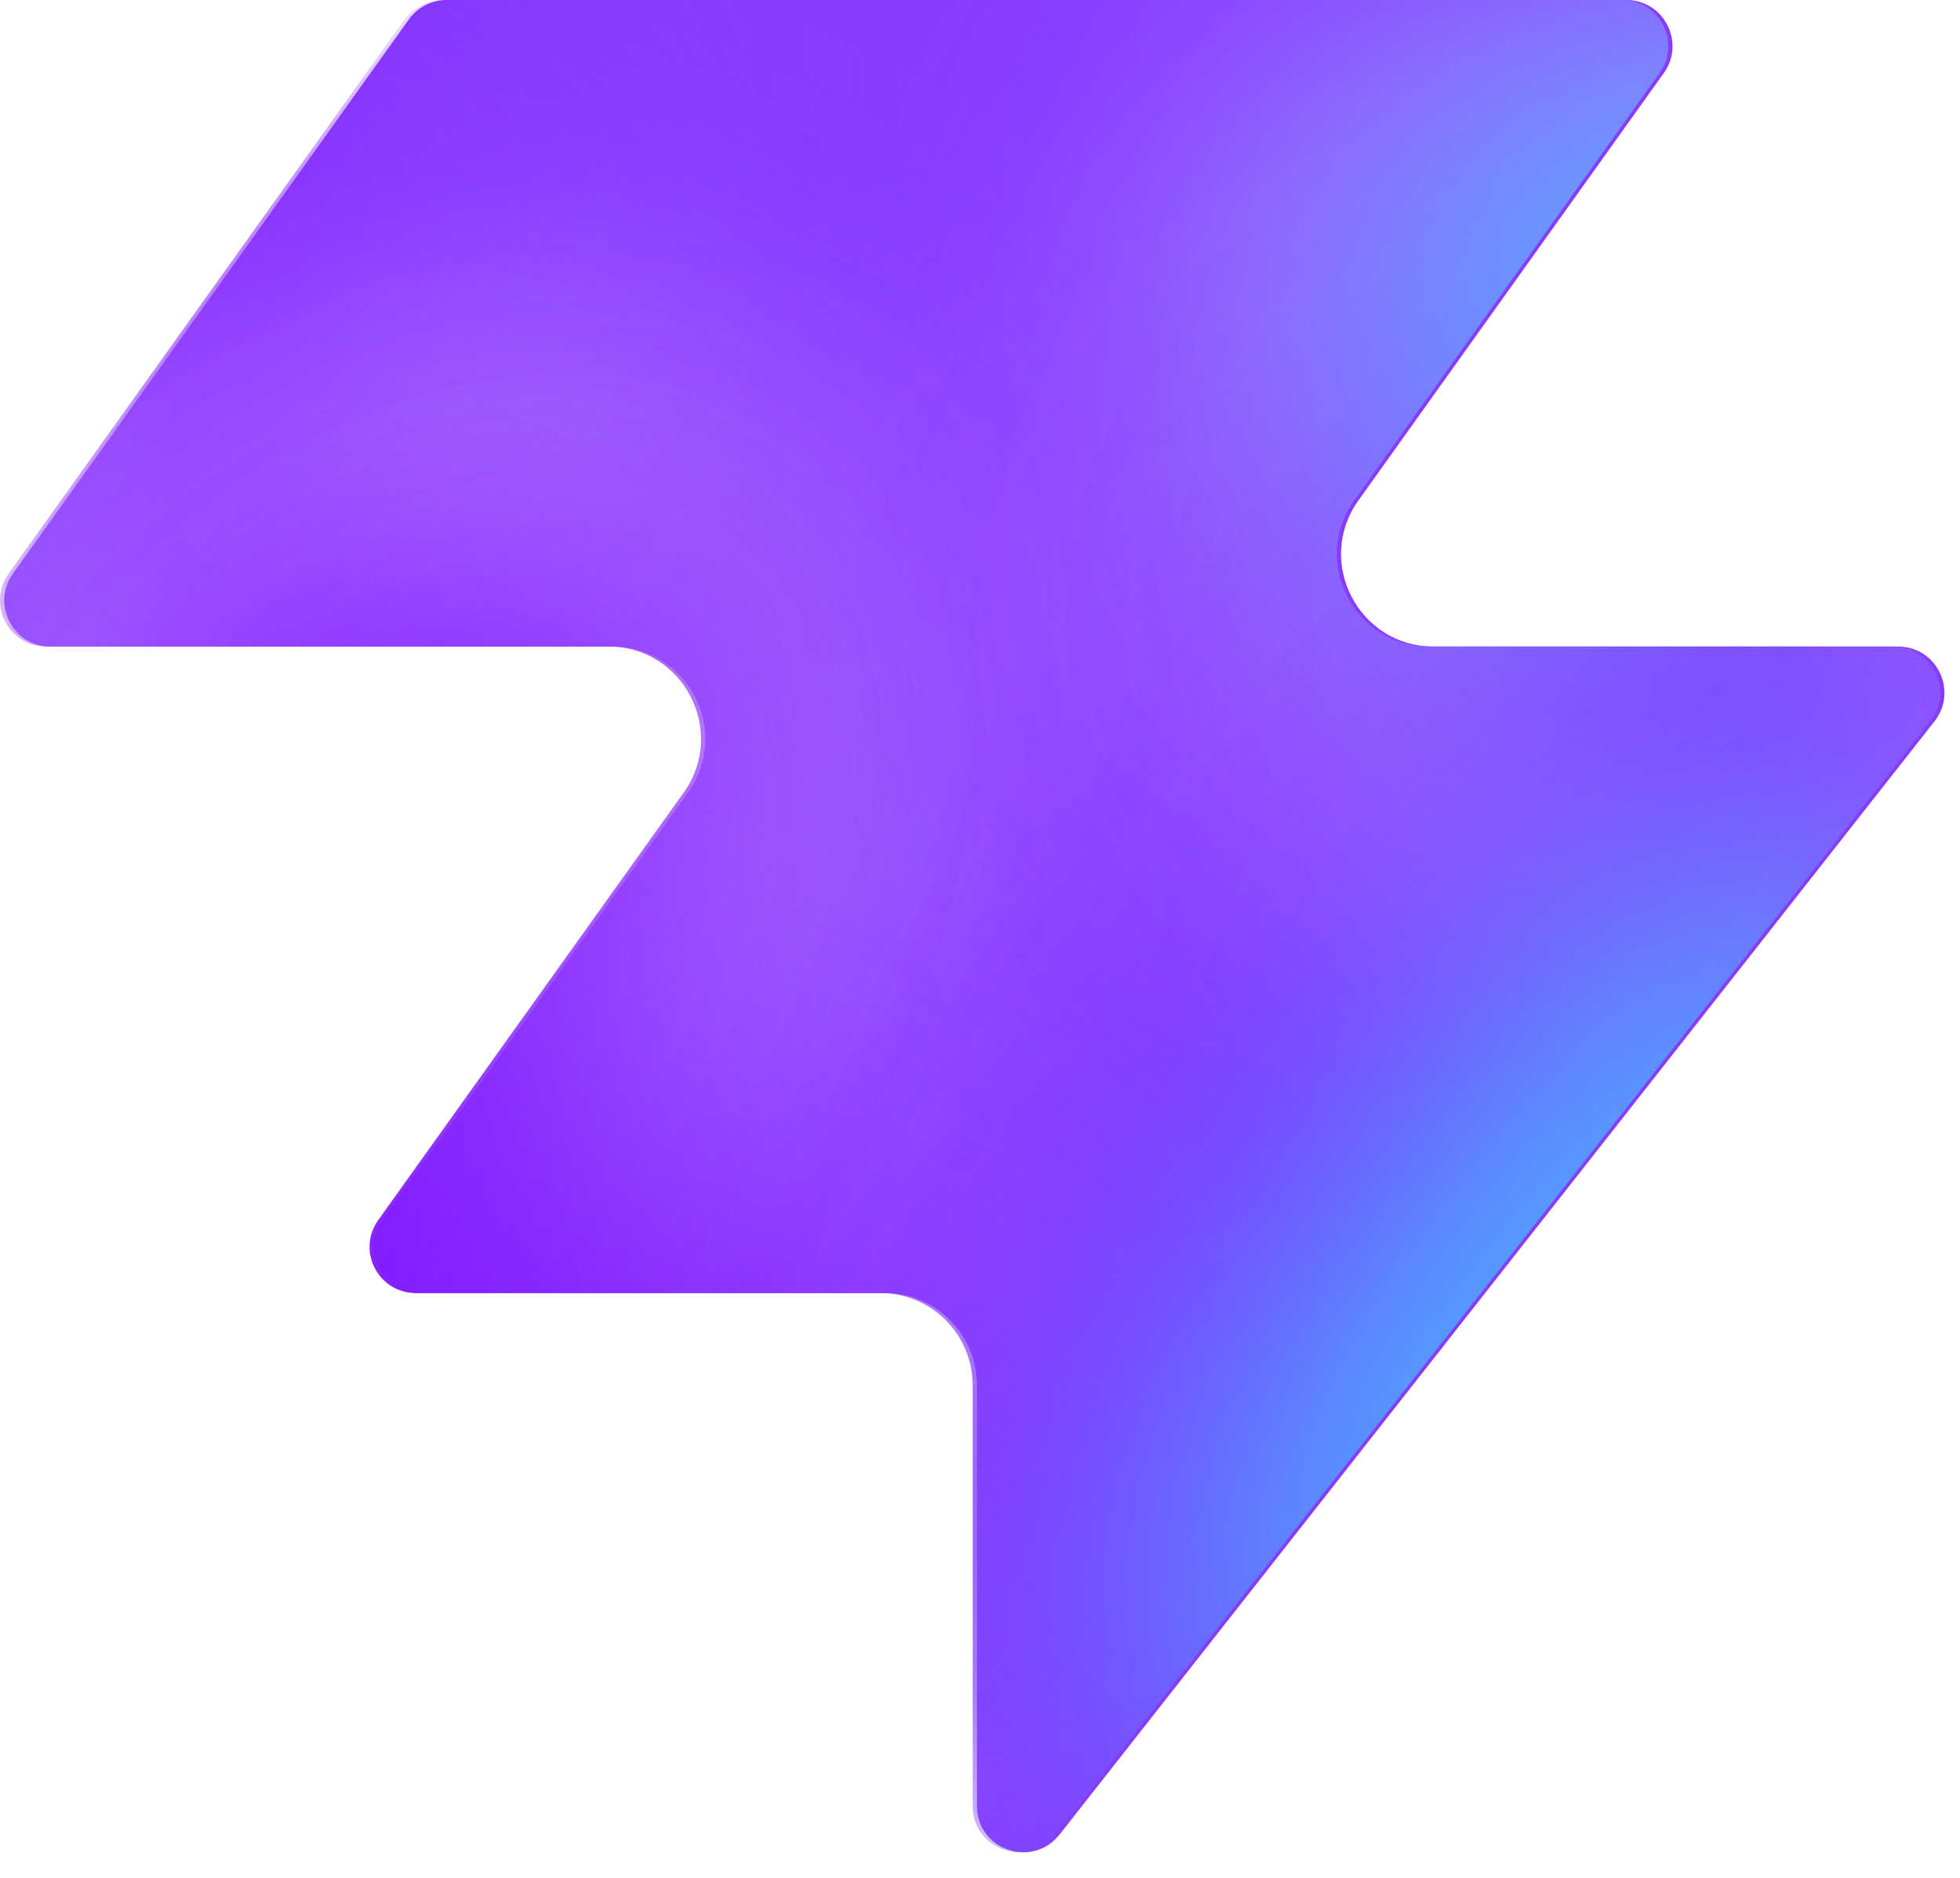
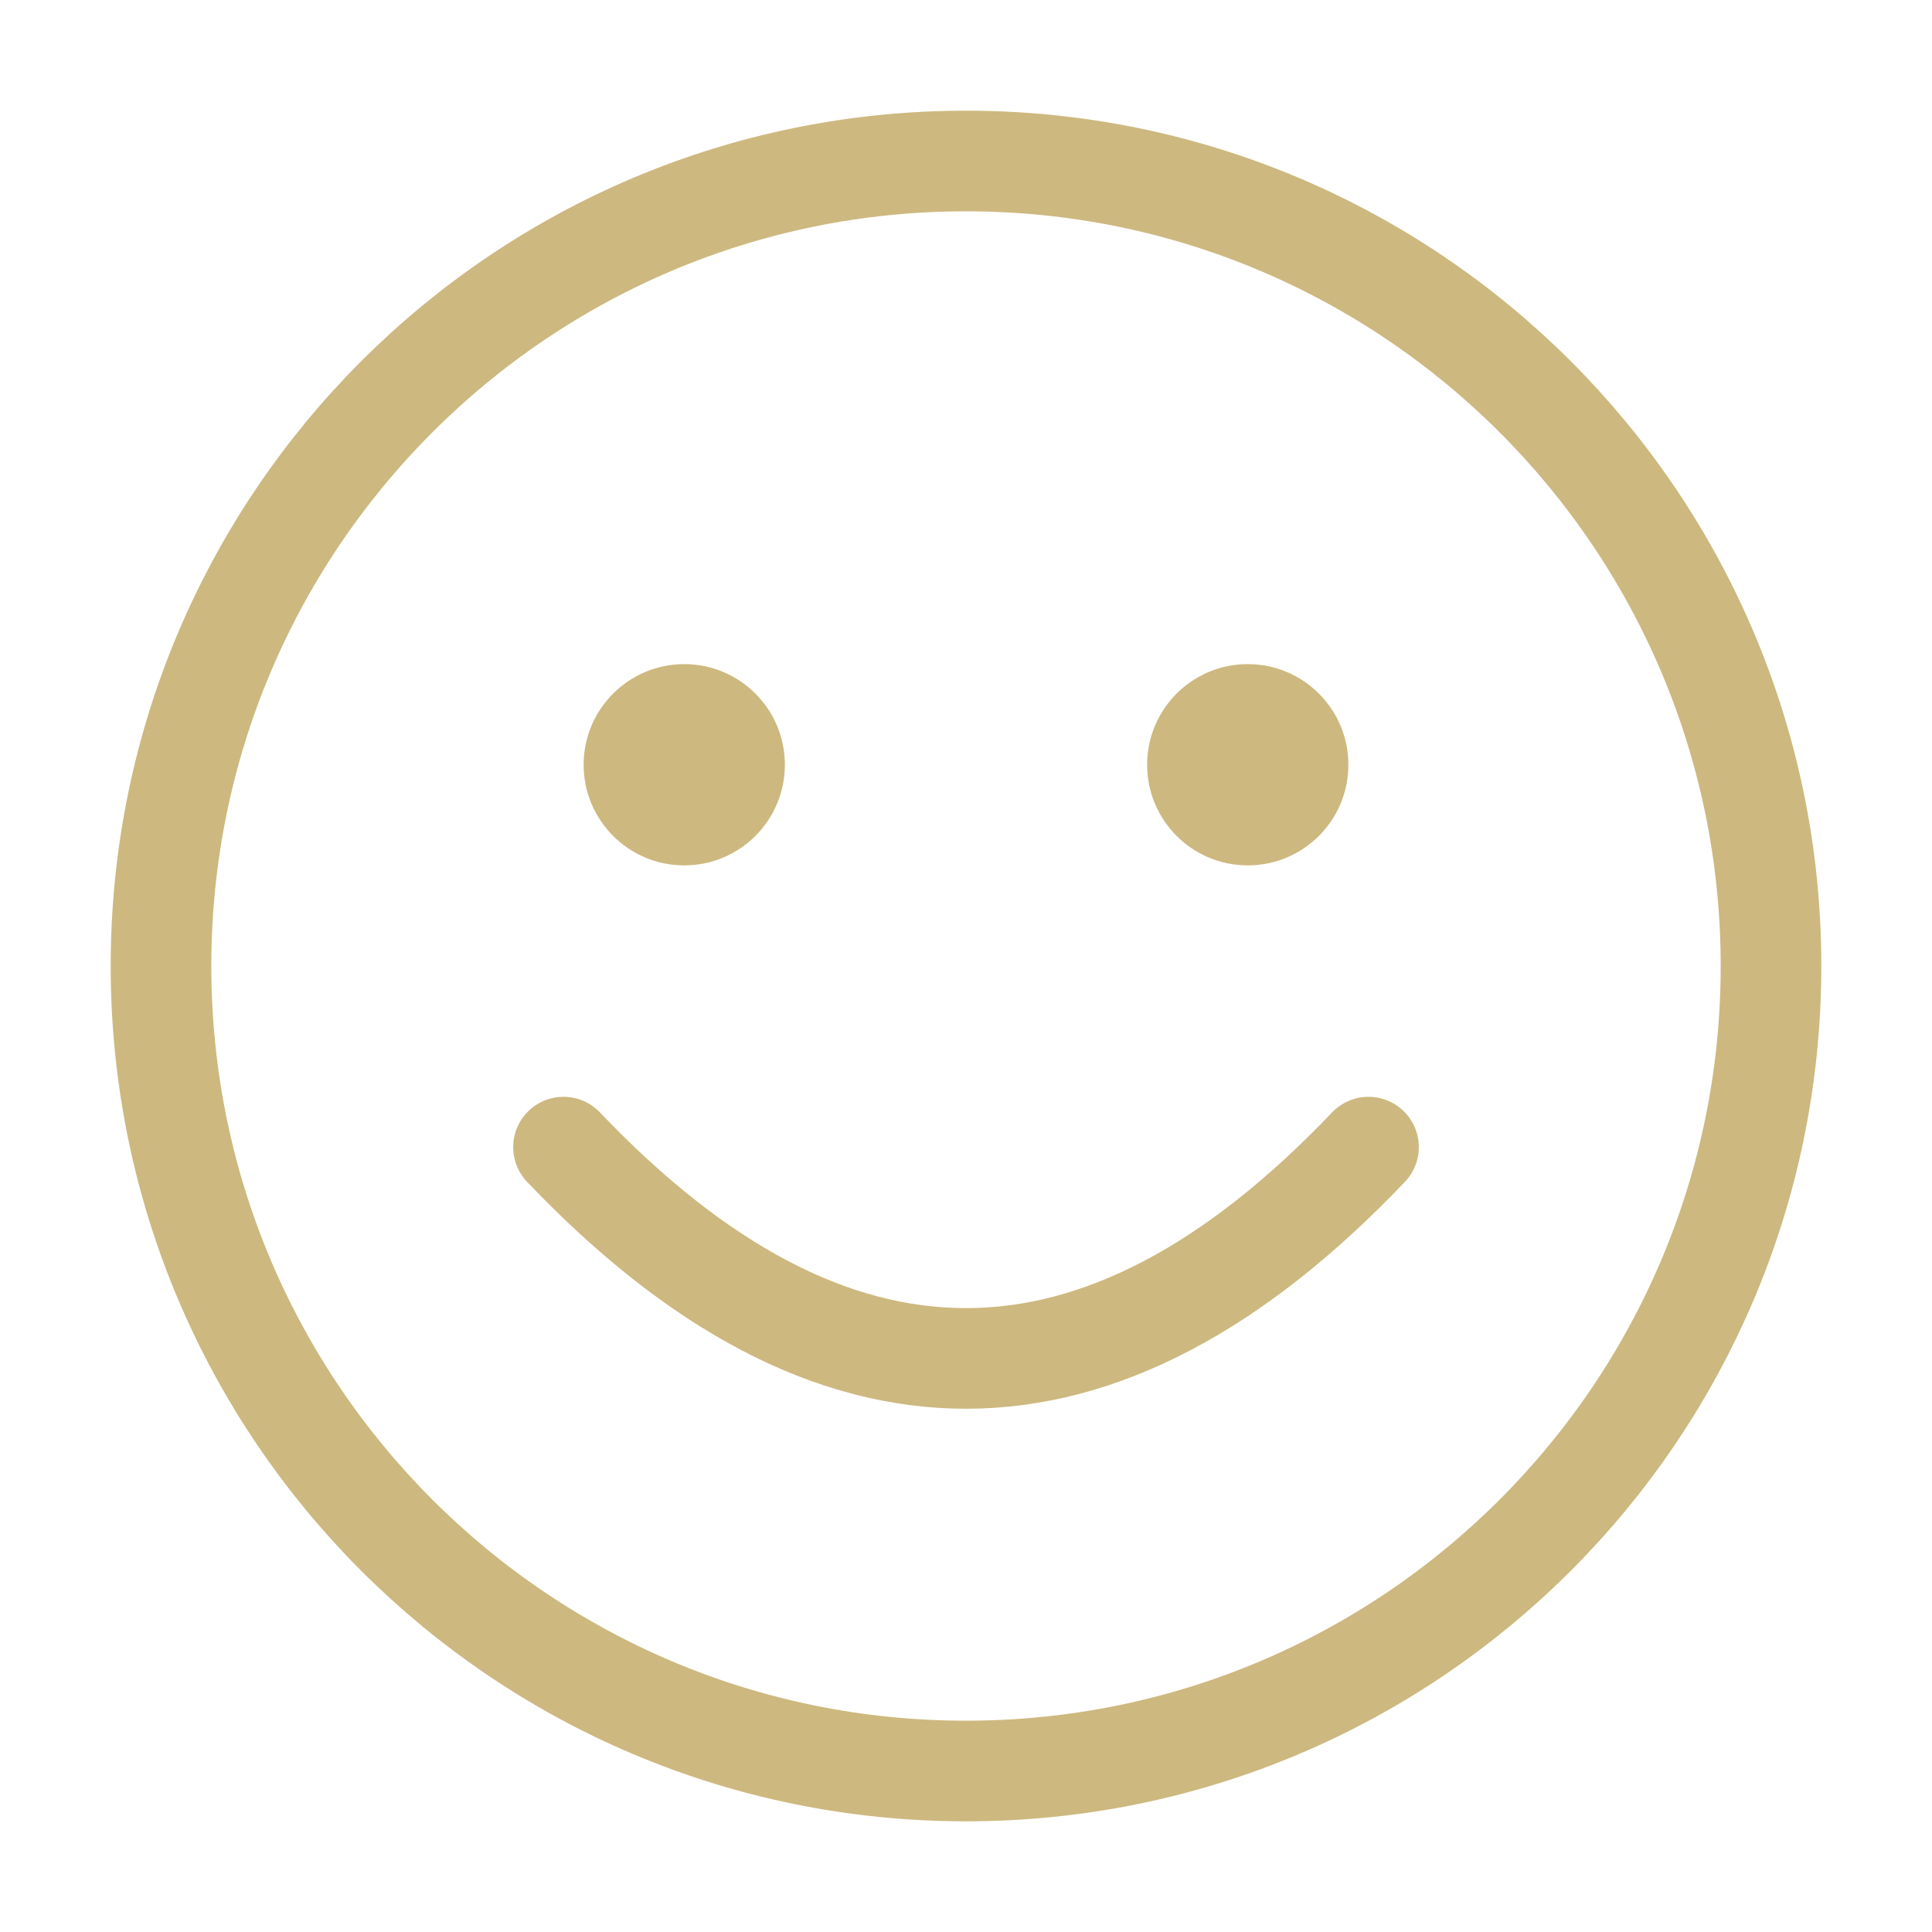
- <svg xmlns="http://www.w3.org/2000/svg" width="48" height="46" fill="none" viewBox="0 0 48 46">
-   <path fill="#863bff" d="M25.946 44.938c-.664.845-2.021.375-2.021-.698V33.937a2.26 2.26 0 0 0-2.262-2.262H10.287c-.92 0-1.456-1.04-.92-1.788l7.48-10.471c1.07-1.497 0-3.578-1.842-3.578H1.237c-.92 0-1.456-1.04-.92-1.788L10.013.474c.214-.297.556-.474.92-.474h28.894c.92 0 1.456 1.04.92 1.788l-7.48 10.471c-1.07 1.498 0 3.579 1.842 3.579h11.377c.943 0 1.473 1.088.89 1.83L25.947 44.94z" style="fill:#863bff;fill:color(display-p3 .525 .23 1);fill-opacity:1" />
-   <mask id="a" width="48" height="46" x="0" y="0" maskUnits="userSpaceOnUse" style="mask-type:alpha">
-     <path fill="#000" d="M25.842 44.938c-.664.844-2.021.375-2.021-.698V33.937a2.26 2.26 0 0 0-2.262-2.262H10.183c-.92 0-1.456-1.04-.92-1.788l7.48-10.471c1.07-1.498 0-3.579-1.842-3.579H1.133c-.92 0-1.456-1.04-.92-1.787L9.91.473c.214-.297.556-.474.92-.474h28.894c.92 0 1.456 1.04.92 1.788l-7.48 10.471c-1.07 1.498 0 3.578 1.842 3.578h11.377c.943 0 1.473 1.088.89 1.832L25.843 44.94z" style="fill:#000;fill-opacity:1" />
-   </mask>
-   <g mask="url(#a)">
-     <g filter="url(#b)">
-       <ellipse cx="5.508" cy="14.704" fill="#ede6ff" rx="5.508" ry="14.704" style="fill:#ede6ff;fill:color(display-p3 .927 .903 1);fill-opacity:1" transform="matrix(.00324 1 1 -.00324 -4.47 31.516)" />
-     </g>
-     <g filter="url(#c)">
-       <ellipse cx="10.399" cy="29.851" fill="#ede6ff" rx="10.399" ry="29.851" style="fill:#ede6ff;fill:color(display-p3 .927 .903 1);fill-opacity:1" transform="matrix(.00324 1 1 -.00324 -39.328 7.883)" />
-     </g>
-     <g filter="url(#d)">
-       <ellipse cx="5.508" cy="30.487" fill="#7e14ff" rx="5.508" ry="30.487" style="fill:#7e14ff;fill:color(display-p3 .492 .077 1);fill-opacity:1" transform="rotate(89.814 -25.913 -14.639)scale(1 -1)" />
-     </g>
-     <g filter="url(#e)">
-       <ellipse cx="5.508" cy="30.599" fill="#7e14ff" rx="5.508" ry="30.599" style="fill:#7e14ff;fill:color(display-p3 .492 .077 1);fill-opacity:1" transform="rotate(89.814 -32.644 -3.334)scale(1 -1)" />
-     </g>
-     <g filter="url(#f)">
-       <ellipse cx="5.508" cy="30.599" fill="#7e14ff" rx="5.508" ry="30.599" style="fill:#7e14ff;fill:color(display-p3 .492 .077 1);fill-opacity:1" transform="matrix(.00324 1 1 -.00324 -34.34 30.47)" />
-     </g>
-     <g filter="url(#g)">
-       <ellipse cx="14.072" cy="22.078" fill="#ede6ff" rx="14.072" ry="22.078" style="fill:#ede6ff;fill:color(display-p3 .927 .903 1);fill-opacity:1" transform="rotate(93.35 24.506 48.493)scale(-1 1)" />
-     </g>
-     <g filter="url(#h)">
-       <ellipse cx="3.47" cy="21.501" fill="#7e14ff" rx="3.47" ry="21.501" style="fill:#7e14ff;fill:color(display-p3 .492 .077 1);fill-opacity:1" transform="rotate(89.009 28.708 47.59)scale(-1 1)" />
-     </g>
-     <g filter="url(#i)">
-       <ellipse cx="3.47" cy="21.501" fill="#7e14ff" rx="3.47" ry="21.501" style="fill:#7e14ff;fill:color(display-p3 .492 .077 1);fill-opacity:1" transform="rotate(89.009 28.708 47.59)scale(-1 1)" />
-     </g>
-     <g filter="url(#j)">
-       <ellipse cx=".387" cy="8.972" fill="#7e14ff" rx="4.407" ry="29.108" style="fill:#7e14ff;fill:color(display-p3 .492 .077 1);fill-opacity:1" transform="rotate(39.51 .387 8.972)" />
-     </g>
-     <g filter="url(#k)">
-       <ellipse cx="47.523" cy="-6.092" fill="#7e14ff" rx="4.407" ry="29.108" style="fill:#7e14ff;fill:color(display-p3 .492 .077 1);fill-opacity:1" transform="rotate(37.892 47.523 -6.092)" />
-     </g>
-     <g filter="url(#l)">
-       <ellipse cx="41.412" cy="6.333" fill="#47bfff" rx="5.971" ry="9.665" style="fill:#47bfff;fill:color(display-p3 .28 .748 1);fill-opacity:1" transform="rotate(37.892 41.412 6.333)" />
-     </g>
-     <g filter="url(#m)">
-       <ellipse cx="-1.879" cy="38.332" fill="#7e14ff" rx="4.407" ry="29.108" style="fill:#7e14ff;fill:color(display-p3 .492 .077 1);fill-opacity:1" transform="rotate(37.892 -1.88 38.332)" />
-     </g>
-     <g filter="url(#n)">
-       <ellipse cx="-1.879" cy="38.332" fill="#7e14ff" rx="4.407" ry="29.108" style="fill:#7e14ff;fill:color(display-p3 .492 .077 1);fill-opacity:1" transform="rotate(37.892 -1.88 38.332)" />
-     </g>
-     <g filter="url(#o)">
-       <ellipse cx="35.651" cy="29.907" fill="#7e14ff" rx="4.407" ry="29.108" style="fill:#7e14ff;fill:color(display-p3 .492 .077 1);fill-opacity:1" transform="rotate(37.892 35.651 29.907)" />
-     </g>
-     <g filter="url(#p)">
-       <ellipse cx="38.418" cy="32.4" fill="#47bfff" rx="5.971" ry="15.297" style="fill:#47bfff;fill:color(display-p3 .28 .748 1);fill-opacity:1" transform="rotate(37.892 38.418 32.4)" />
-     </g>
-   </g>
-   <defs>
-     <filter id="b" width="60.045" height="41.654" x="-19.77" y="16.149" color-interpolation-filters="sRGB" filterUnits="userSpaceOnUse">
-       <feFlood flood-opacity="0" result="BackgroundImageFix" />
-       <feBlend in="SourceGraphic" in2="BackgroundImageFix" result="shape" />
-       <feGaussianBlur result="effect1_foregroundBlur_2002_17158" stdDeviation="7.659" />
-     </filter>
-     <filter id="c" width="90.34" height="51.437" x="-54.613" y="-7.533" color-interpolation-filters="sRGB" filterUnits="userSpaceOnUse">
-       <feFlood flood-opacity="0" result="BackgroundImageFix" />
-       <feBlend in="SourceGraphic" in2="BackgroundImageFix" result="shape" />
-       <feGaussianBlur result="effect1_foregroundBlur_2002_17158" stdDeviation="7.659" />
-     </filter>
-     <filter id="d" width="79.355" height="29.4" x="-49.64" y="2.03" color-interpolation-filters="sRGB" filterUnits="userSpaceOnUse">
-       <feFlood flood-opacity="0" result="BackgroundImageFix" />
-       <feBlend in="SourceGraphic" in2="BackgroundImageFix" result="shape" />
-       <feGaussianBlur result="effect1_foregroundBlur_2002_17158" stdDeviation="4.596" />
-     </filter>
-     <filter id="e" width="79.579" height="29.4" x="-45.045" y="20.029" color-interpolation-filters="sRGB" filterUnits="userSpaceOnUse">
-       <feFlood flood-opacity="0" result="BackgroundImageFix" />
-       <feBlend in="SourceGraphic" in2="BackgroundImageFix" result="shape" />
-       <feGaussianBlur result="effect1_foregroundBlur_2002_17158" stdDeviation="4.596" />
-     </filter>
-     <filter id="f" width="79.579" height="29.4" x="-43.513" y="21.178" color-interpolation-filters="sRGB" filterUnits="userSpaceOnUse">
-       <feFlood flood-opacity="0" result="BackgroundImageFix" />
-       <feBlend in="SourceGraphic" in2="BackgroundImageFix" result="shape" />
-       <feGaussianBlur result="effect1_foregroundBlur_2002_17158" stdDeviation="4.596" />
-     </filter>
-     <filter id="g" width="74.749" height="58.852" x="15.756" y="-17.901" color-interpolation-filters="sRGB" filterUnits="userSpaceOnUse">
-       <feFlood flood-opacity="0" result="BackgroundImageFix" />
-       <feBlend in="SourceGraphic" in2="BackgroundImageFix" result="shape" />
-       <feGaussianBlur result="effect1_foregroundBlur_2002_17158" stdDeviation="7.659" />
-     </filter>
-     <filter id="h" width="61.377" height="25.362" x="23.548" y="2.284" color-interpolation-filters="sRGB" filterUnits="userSpaceOnUse">
-       <feFlood flood-opacity="0" result="BackgroundImageFix" />
-       <feBlend in="SourceGraphic" in2="BackgroundImageFix" result="shape" />
-       <feGaussianBlur result="effect1_foregroundBlur_2002_17158" stdDeviation="4.596" />
-     </filter>
-     <filter id="i" width="61.377" height="25.362" x="23.548" y="2.284" color-interpolation-filters="sRGB" filterUnits="userSpaceOnUse">
-       <feFlood flood-opacity="0" result="BackgroundImageFix" />
-       <feBlend in="SourceGraphic" in2="BackgroundImageFix" result="shape" />
-       <feGaussianBlur result="effect1_foregroundBlur_2002_17158" stdDeviation="4.596" />
-     </filter>
-     <filter id="j" width="56.045" height="63.649" x="-27.636" y="-22.853" color-interpolation-filters="sRGB" filterUnits="userSpaceOnUse">
-       <feFlood flood-opacity="0" result="BackgroundImageFix" />
-       <feBlend in="SourceGraphic" in2="BackgroundImageFix" result="shape" />
-       <feGaussianBlur result="effect1_foregroundBlur_2002_17158" stdDeviation="4.596" />
-     </filter>
-     <filter id="k" width="54.814" height="64.646" x="20.116" y="-38.415" color-interpolation-filters="sRGB" filterUnits="userSpaceOnUse">
-       <feFlood flood-opacity="0" result="BackgroundImageFix" />
-       <feBlend in="SourceGraphic" in2="BackgroundImageFix" result="shape" />
-       <feGaussianBlur result="effect1_foregroundBlur_2002_17158" stdDeviation="4.596" />
-     </filter>
-     <filter id="l" width="33.541" height="35.313" x="24.641" y="-11.323" color-interpolation-filters="sRGB" filterUnits="userSpaceOnUse">
-       <feFlood flood-opacity="0" result="BackgroundImageFix" />
-       <feBlend in="SourceGraphic" in2="BackgroundImageFix" result="shape" />
-       <feGaussianBlur result="effect1_foregroundBlur_2002_17158" stdDeviation="4.596" />
-     </filter>
-     <filter id="m" width="54.814" height="64.646" x="-29.286" y="6.009" color-interpolation-filters="sRGB" filterUnits="userSpaceOnUse">
-       <feFlood flood-opacity="0" result="BackgroundImageFix" />
-       <feBlend in="SourceGraphic" in2="BackgroundImageFix" result="shape" />
-       <feGaussianBlur result="effect1_foregroundBlur_2002_17158" stdDeviation="4.596" />
-     </filter>
-     <filter id="n" width="54.814" height="64.646" x="-29.286" y="6.009" color-interpolation-filters="sRGB" filterUnits="userSpaceOnUse">
-       <feFlood flood-opacity="0" result="BackgroundImageFix" />
-       <feBlend in="SourceGraphic" in2="BackgroundImageFix" result="shape" />
-       <feGaussianBlur result="effect1_foregroundBlur_2002_17158" stdDeviation="4.596" />
-     </filter>
-     <filter id="o" width="54.814" height="64.646" x="8.244" y="-2.416" color-interpolation-filters="sRGB" filterUnits="userSpaceOnUse">
-       <feFlood flood-opacity="0" result="BackgroundImageFix" />
-       <feBlend in="SourceGraphic" in2="BackgroundImageFix" result="shape" />
-       <feGaussianBlur result="effect1_foregroundBlur_2002_17158" stdDeviation="4.596" />
-     </filter>
-     <filter id="p" width="39.409" height="43.623" x="18.713" y="10.588" color-interpolation-filters="sRGB" filterUnits="userSpaceOnUse">
-       <feFlood flood-opacity="0" result="BackgroundImageFix" />
-       <feBlend in="SourceGraphic" in2="BackgroundImageFix" result="shape" />
-       <feGaussianBlur result="effect1_foregroundBlur_2002_17158" stdDeviation="4.596" />
-     </filter>
-   </defs>
+ <svg xmlns="http://www.w3.org/2000/svg" viewBox="0 0 48 48" fill="none">
+   <circle cx="24" cy="24" r="20" stroke="#cdb87f" stroke-width="2.5" />
+   <circle cx="17" cy="19" r="2.5" fill="#cdb87f" />
+   <circle cx="31" cy="19" r="2.5" fill="#cdb87f" />
+   <path d="M14 28.5 Q24 39 34 28.5" stroke="#cdb87f" stroke-width="2.5" stroke-linecap="round" fill="none" />
</svg>
